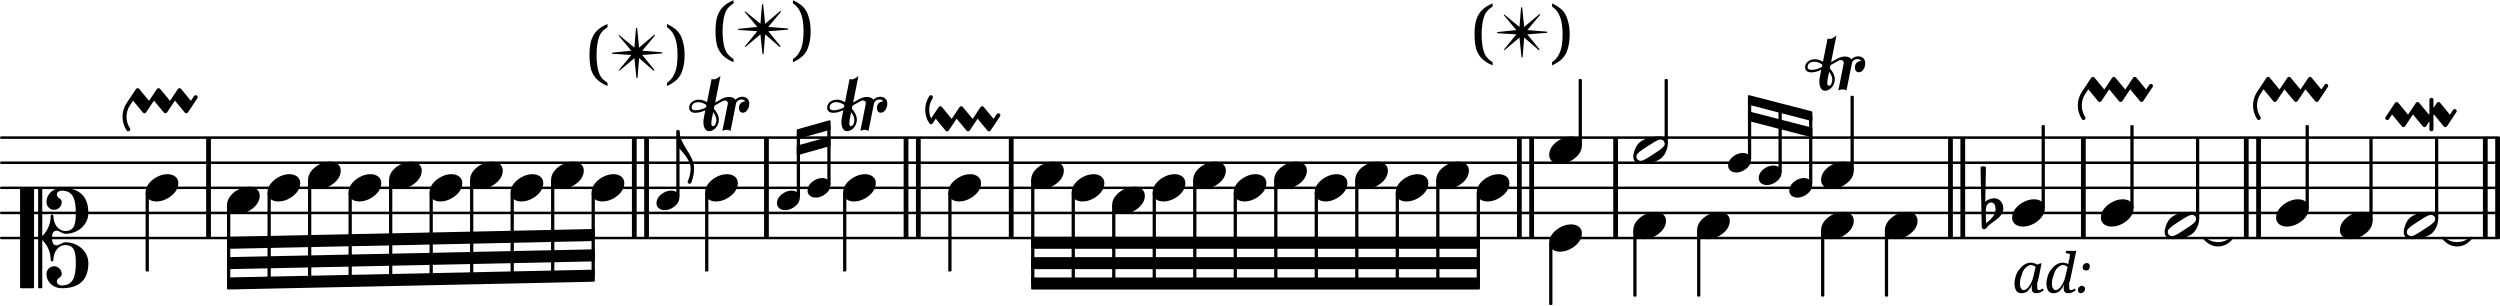
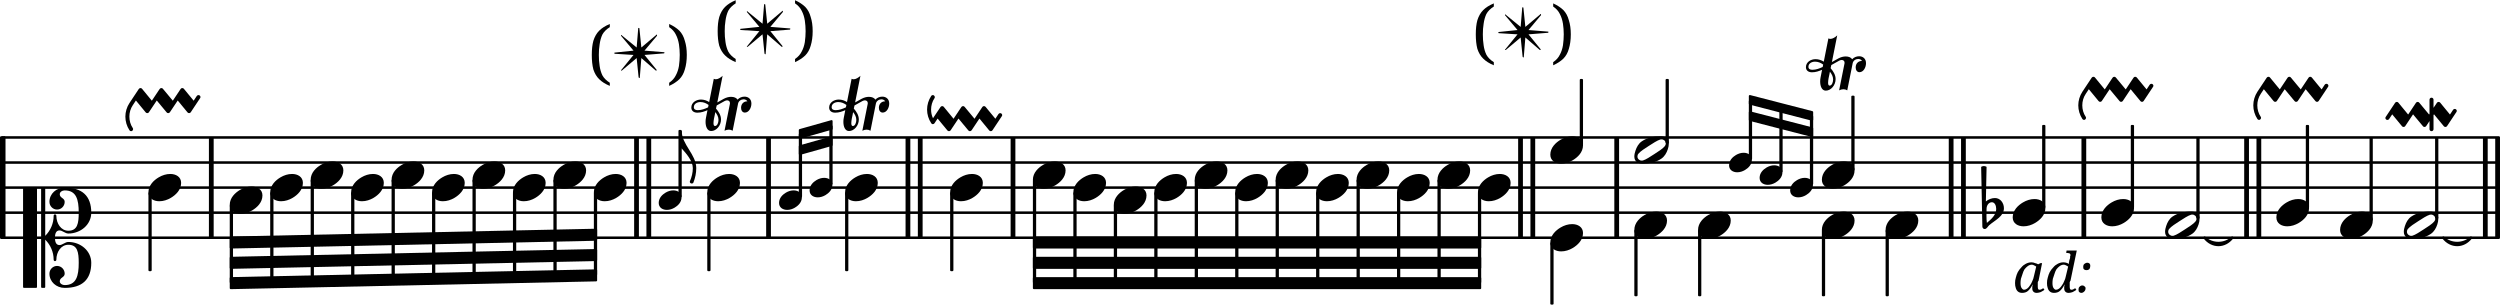
- <svg xmlns="http://www.w3.org/2000/svg" version="1.2" width="175.00mm" height="21.35mm" viewBox="8.536 -0 99.585 12.147">
+ <svg xmlns="http://www.w3.org/2000/svg" version="1.2" width="175.21mm" height="21.35mm" viewBox="8.416 -0 99.705 12.147">
  <style text="style/css">

tspan { white-space: pre; }

</style>
  <line transform="translate(8.5358, 9.4807)" stroke-linejoin="round" stroke-linecap="round" stroke-width="0.1" stroke="currentColor" x1="0.05" y1="-0" x2="99.535" y2="-0" />
  <line transform="translate(8.5358, 8.4807)" stroke-linejoin="round" stroke-linecap="round" stroke-width="0.1" stroke="currentColor" x1="0.05" y1="-0" x2="99.535" y2="-0" />
  <line transform="translate(8.5358, 7.4807)" stroke-linejoin="round" stroke-linecap="round" stroke-width="0.1" stroke="currentColor" x1="0.05" y1="-0" x2="99.535" y2="-0" />
  <line transform="translate(8.5358, 6.4807)" stroke-linejoin="round" stroke-linecap="round" stroke-width="0.1" stroke="currentColor" x1="0.05" y1="-0" x2="99.535" y2="-0" />
  <line transform="translate(8.5358, 5.4807)" stroke-linejoin="round" stroke-linecap="round" stroke-width="0.1" stroke="currentColor" x1="0.05" y1="-0" x2="99.535" y2="-0" />
  <rect transform="translate(91.4289, 7.4807)" x="0" y="-2" width="0.19" height="4" ry="0" fill="currentColor" />
  <rect transform="translate(45.0216, 7.4807)" x="0" y="-2" width="0.19" height="4" ry="0" fill="currentColor" />
  <rect transform="translate(44.5316, 7.4807)" x="0" y="-2" width="0.19" height="4" ry="0" fill="currentColor" />
  <rect transform="translate(69.4527, 7.4807)" x="0" y="-2" width="0.19" height="4" ry="0" fill="currentColor" />
  <rect transform="translate(68.9627, 7.4807)" x="0" y="-2" width="0.19" height="4" ry="0" fill="currentColor" />
  <rect transform="translate(98.409, 7.4807)" x="0" y="-2" width="0.19" height="4" ry="0" fill="currentColor" />
  <rect transform="translate(97.919, 7.4807)" x="0" y="-2" width="0.19" height="4" ry="0" fill="currentColor" />
  <rect transform="translate(48.7214, 7.4807)" x="0" y="-2" width="0.19" height="4" ry="0" fill="currentColor" />
  <rect transform="translate(86.6264, 7.4807)" x="0" y="-2" width="0.19" height="4" ry="0" fill="currentColor" />
  <rect transform="translate(86.1364, 7.4807)" x="0" y="-2" width="0.19" height="4" ry="0" fill="currentColor" />
  <rect transform="translate(16.7477, 7.4807)" x="0" y="-2" width="0.19" height="4" ry="0" fill="currentColor" />
  <rect transform="translate(72.7985, 7.4807)" x="0" y="-2" width="0.19" height="4" ry="0" fill="currentColor" />
  <rect transform="translate(38.9718, 7.4807)" x="0" y="-2" width="0.19" height="4" ry="0" fill="currentColor" />
  <rect transform="translate(107.9305, 7.4807)" x="0" y="-2" width="0.19" height="4" ry="0" fill="currentColor" />
  <rect transform="translate(107.4405, 7.4807)" x="0" y="-2" width="0.19" height="4" ry="0" fill="currentColor" />
  <rect transform="translate(34.1968, 7.4807)" x="0" y="-2" width="0.19" height="4" ry="0" fill="currentColor" />
  <rect transform="translate(33.7068, 7.4807)" x="0" y="-2" width="0.19" height="4" ry="0" fill="currentColor" />
  <rect transform="translate(73.6612, 7.4807)" x="-0.065" y="1.686" width="0.13" height="2.647" ry="0.04" fill="currentColor" />
  <rect transform="translate(74.9086, 7.4807)" x="-0.065" y="-4.333" width="0.13" height="2.574" ry="0.04" fill="currentColor" />
  <g class="note">
    <path transform="translate(73.5962, 8.9807) scale(0.004, -0.004)" d="M218 136c55 0 108 -28 108 -89c0 -71 -55 -121 -102 -149c-35 -21 -75 -34 -116 -34c-55 0 -108 28 -108 89c0 71 55 121 102 149c35 21 75 34 116 34z" fill="currentColor" />
  </g>
  <g class="note" id="f41n3">
    <path transform="translate(73.5962, 5.9807) scale(0.004, -0.004)" d="M314 65c0 24 -21 41 -42 41c-4 0 -8 0 -12 -1c-31 -9 -78 -40 -115 -64s-84 -53 -104 -78c-7 -8 -10 -18 -10 -28c0 -24 21 -41 42 -41c4 0 8 0 12 1c31 9 77 40 114 64s84 53 104 78c7 8 11 18 11 28zM262 136c46 0 82 -21 82 -71c0 -19 -4 -39 -10 -57 c-12 -37 -32 -72 -64 -94c-53 -36 -113 -50 -187 -50c-46 0 -83 21 -83 71c0 19 5 39 11 57c12 37 31 72 63 94c53 36 114 50 188 50z" fill="currentColor" />
  </g>
  <rect transform="translate(79.4458, 7.4807)" x="-0.065" y="-3.179" width="0.13" height="2.565" ry="0.04" fill="currentColor" />
  <rect transform="translate(78.2279, 7.4807)" x="-0.065" y="-3.484" width="0.13" height="2.369" ry="0.04" fill="currentColor" />
  <g class="note">
    <path transform="translate(77.375, 6.4807) scale(0.0028, -0.0028)" d="M208 139c61 0 117 -33 117 -99c0 -71 -52 -119 -99 -147c-34 -20 -71 -32 -110 -32c-61 0 -116 33 -116 99c0 71 51 119 98 147c34 20 71 32 110 32z" fill="currentColor" />
  </g>
  <rect transform="translate(76.2027, 7.4807)" x="-0.065" y="1.686" width="0.13" height="2.647" ry="0.04" fill="currentColor" />
  <g class="note">
    <path transform="translate(76.1377, 8.9807) scale(0.004, -0.004)" d="M218 136c55 0 108 -28 108 -89c0 -71 -55 -121 -102 -149c-35 -21 -75 -34 -116 -34c-55 0 -108 28 -108 89c0 71 55 121 102 149c35 21 75 34 116 34z" fill="currentColor" />
  </g>
  <g class="note">
    <path transform="translate(78.5929, 6.9807) scale(0.0028, -0.0028)" d="M208 139c61 0 117 -33 117 -99c0 -71 -52 -119 -99 -147c-34 -20 -71 -32 -110 -32c-61 0 -116 33 -116 99c0 71 51 119 98 147c34 20 71 32 110 32z" fill="currentColor" />
  </g>
  <rect transform="translate(62.5829, 7.4807)" x="-0.065" y="-0.314" width="0.13" height="4.124" ry="0.04" fill="currentColor" />
  <g class="note">
    <path transform="translate(62.5179, 6.9807) scale(0.004, -0.004)" d="M218 136c55 0 108 -28 108 -89c0 -71 -55 -121 -102 -149c-35 -21 -75 -34 -116 -34c-55 0 -108 28 -108 89c0 71 55 121 102 149c35 21 75 34 116 34z" fill="currentColor" />
  </g>
  <rect transform="translate(60.9694, 7.4807)" x="-0.065" y="0.186" width="0.13" height="3.624" ry="0.04" fill="currentColor" />
  <g class="note">
    <path transform="translate(60.9044, 7.4807) scale(0.004, -0.004)" d="M218 136c55 0 108 -28 108 -89c0 -71 -55 -121 -102 -149c-35 -21 -75 -34 -116 -34c-55 0 -108 28 -108 89c0 71 55 121 102 149c35 21 75 34 116 34z" fill="currentColor" />
  </g>
  <rect transform="translate(59.3558, 7.4807)" x="-0.065" y="-0.314" width="0.13" height="4.124" ry="0.04" fill="currentColor" />
  <g class="note">
    <path transform="translate(59.2908, 6.9807) scale(0.004, -0.004)" d="M218 136c55 0 108 -28 108 -89c0 -71 -55 -121 -102 -149c-35 -21 -75 -34 -116 -34c-55 0 -108 28 -108 89c0 71 55 121 102 149c35 21 75 34 116 34z" fill="currentColor" />
  </g>
  <rect transform="translate(57.7423, 7.4807)" x="-0.065" y="0.186" width="0.13" height="3.624" ry="0.04" fill="currentColor" />
  <g class="note">
    <path transform="translate(57.6773, 7.4807) scale(0.004, -0.004)" d="M218 136c55 0 108 -28 108 -89c0 -71 -55 -121 -102 -149c-35 -21 -75 -34 -116 -34c-55 0 -108 28 -108 89c0 71 55 121 102 149c35 21 75 34 116 34z" fill="currentColor" />
  </g>
  <g class="beam">
    <polygon transform="translate(17.5788, 9.6707)" stroke-linejoin="round" stroke-linecap="round" stroke-width="0.08" fill="currentColor" stroke="currentColor" points="14.612 -0.51 14.612 -0.11 0.04 0.2 0.04 -0.2" />
    <polygon transform="translate(17.5788, 10.4807)" stroke-linejoin="round" stroke-linecap="round" stroke-width="0.08" fill="currentColor" stroke="currentColor" points="14.612 -0.51 14.612 -0.11 0.04 0.2 0.04 -0.2" />
    <polygon transform="translate(17.5788, 11.2907)" stroke-linejoin="round" stroke-linecap="round" stroke-width="0.08" fill="currentColor" stroke="currentColor" points="14.612 -0.51 14.612 -0.11 0.04 0.2 0.04 -0.2" />
  </g>
  <rect transform="translate(71.485, 7.4807)" x="-0.065" y="-4.333" width="0.13" height="2.647" ry="0.04" fill="currentColor" />
  <g class="reh">
    <text transform="translate(67.1175, 2.2436)" font-family="serif" font-size="2.772" text-anchor="start" fill="currentColor">
      <tspan>(✴)</tspan>
    </text>
  </g>
  <g class="note" id="f41n2a">
    <path transform="translate(70.2458, 9.4807) scale(0.004, -0.004)" d="M218 136c55 0 108 -28 108 -89c0 -71 -55 -121 -102 -149c-35 -21 -75 -34 -116 -34c-55 0 -108 28 -108 89c0 71 55 121 102 149c35 21 75 34 116 34z" fill="currentColor" />
  </g>
  <g class="note" id="f41n2">
    <path transform="translate(70.2458, 5.9807) scale(0.004, -0.004)" d="M218 136c55 0 108 -28 108 -89c0 -71 -55 -121 -102 -149c-35 -21 -75 -34 -116 -34c-55 0 -108 28 -108 89c0 71 55 121 102 149c35 21 75 34 116 34z" fill="currentColor" />
  </g>
  <rect transform="translate(67.4235, 7.4807)" x="-0.065" y="0.186" width="0.13" height="3.624" ry="0.04" fill="currentColor" />
  <g class="note">
    <path transform="translate(67.3585, 7.4807) scale(0.004, -0.004)" d="M218 136c55 0 108 -28 108 -89c0 -71 -55 -121 -102 -149c-35 -21 -75 -34 -116 -34c-55 0 -108 28 -108 89c0 71 55 121 102 149c35 21 75 34 116 34z" fill="currentColor" />
  </g>
  <rect transform="translate(70.3108, 7.4807)" x="-0.065" y="2.186" width="0.13" height="2.481" ry="0.04" fill="currentColor" />
  <rect transform="translate(65.81, 7.4807)" x="-0.065" y="-0.314" width="0.13" height="4.124" ry="0.04" fill="currentColor" />
  <g class="note">
    <path transform="translate(65.745, 6.9807) scale(0.004, -0.004)" d="M218 136c55 0 108 -28 108 -89c0 -71 -55 -121 -102 -149c-35 -21 -75 -34 -116 -34c-55 0 -108 28 -108 89c0 71 55 121 102 149c35 21 75 34 116 34z" fill="currentColor" />
  </g>
  <rect transform="translate(64.1964, 7.4807)" x="-0.065" y="0.186" width="0.13" height="3.624" ry="0.04" fill="currentColor" />
  <g class="note">
    <path transform="translate(64.1314, 7.4807) scale(0.004, -0.004)" d="M218 136c55 0 108 -28 108 -89c0 -71 -55 -121 -102 -149c-35 -21 -75 -34 -116 -34c-55 0 -108 28 -108 89c0 71 55 121 102 149c35 21 75 34 116 34z" fill="currentColor" />
  </g>
  <rect transform="translate(100.4413, 7.4807)" x="-0.065" y="-2.5" width="0.13" height="3.314" ry="0.04" fill="currentColor" />
  <g class="note" id="f77n5">
    <path transform="translate(101.7436, 8.9807) scale(0.004, -0.004)" d="M218 136c55 0 108 -28 108 -89c0 -71 -55 -121 -102 -149c-35 -21 -75 -34 -116 -34c-55 0 -108 28 -108 89c0 71 55 121 102 149c35 21 75 34 116 34z" fill="currentColor" />
  </g>
  <rect transform="translate(102.9828, 7.4807)" x="-0.065" y="-2" width="0.13" height="3.314" ry="0.04" fill="currentColor" />
  <g class="trill">
    <path transform="translate(99.8542, 3.5607) scale(0.004, -0.004)" d="M319 46c4 6 10 9 17 9c11 0 20 -9 20 -20c0 -4 -2 -8 -4 -11c-31 -47 -62 -93 -93 -140c-4 -6 -9 -9 -16 -9c-6 0 -12 2 -16 7l-98 119l-78 -117c-4 -6 -10 -9 -17 -9c-6 0 -11 2 -15 7l-99 119l-78 -117c-4 -6 -9 -9 -16 -9c-6 0 -12 2 -16 7l-98 119 c-10 -16 -21 -31 -31 -47c-23 -34 -34 -74 -34 -114s11 -80 34 -114c9 -14 -2 -31 -17 -31c-7 0 -12 3 -16 9c-27 41 -41 89 -41 136s14 95 41 136c31 47 62 93 93 140c4 6 10 9 17 9c6 0 11 -2 15 -7l98 -119l78 117c4 6 10 9 17 9c6 0 11 -2 15 -7l99 -119l78 117 c4 6 9 9 16 9c6 0 12 -2 16 -7l98 -119c10 16 21 31 31 47z" fill="currentColor" />
  </g>
  <g class="note" id="f77n4">
    <path transform="translate(99.2021, 8.4807) scale(0.004, -0.004)" d="M218 136c55 0 108 -28 108 -89c0 -71 -55 -121 -102 -149c-35 -21 -75 -34 -116 -34c-55 0 -108 28 -108 89c0 71 55 121 102 149c35 21 75 34 116 34z" fill="currentColor" />
  </g>
  <rect transform="translate(96.0759, 7.4807)" x="-0.065" y="-2" width="0.13" height="3.241" ry="0.04" fill="currentColor" />
  <path transform="translate(94.7635, 7.4807)" stroke-width="0.1" stroke-linejoin="round" stroke-linecap="round" stroke="currentColor" fill="currentColor" d="M1.577 2C1.879 2.382 2.376 2.382 2.677 2L2.677 2C2.376 2.282 1.879 2.282 1.577 2z" />
  <g class="note" id="f77n3">
    <path transform="translate(94.7635, 8.9807) scale(0.004, -0.004)" d="M314 65c0 24 -21 41 -42 41c-4 0 -8 0 -12 -1c-31 -9 -78 -40 -115 -64s-84 -53 -104 -78c-7 -8 -10 -18 -10 -28c0 -24 21 -41 42 -41c4 0 8 0 12 1c31 9 77 40 114 64s84 53 104 78c7 8 11 18 11 28zM262 136c46 0 82 -21 82 -71c0 -19 -4 -39 -10 -57 c-12 -37 -32 -72 -64 -94c-53 -36 -113 -50 -187 -50c-46 0 -83 21 -83 71c0 19 5 39 11 57c12 37 31 72 63 94c53 36 114 50 188 50z" fill="currentColor" />
  </g>
  <g class="beam">
    <polygon transform="translate(40.2739, 5.3387)" stroke-linejoin="round" stroke-linecap="round" stroke-width="0.08" fill="currentColor" stroke="currentColor" points="1.308 -0.51 1.308 -0.206 0.04 0.152 0.04 -0.152" />
    <polygon transform="translate(40.2739, 5.9867)" stroke-linejoin="round" stroke-linecap="round" stroke-width="0.08" fill="currentColor" stroke="currentColor" points="1.308 -0.51 1.308 -0.206 0.04 0.152 0.04 -0.152" />
  </g>
  <g class="beam">
    <polygon transform="translate(49.6097, 9.6707)" stroke-linejoin="round" stroke-linecap="round" stroke-width="0.08" fill="currentColor" stroke="currentColor" points="17.839 -0.2 17.839 0.2 0.04 0.2 0.04 -0.2" />
    <polygon transform="translate(49.6097, 10.4807)" stroke-linejoin="round" stroke-linecap="round" stroke-width="0.08" fill="currentColor" stroke="currentColor" points="17.839 -0.2 17.839 0.2 0.04 0.2 0.04 -0.2" />
    <polygon transform="translate(49.6097, 11.2907)" stroke-linejoin="round" stroke-linecap="round" stroke-width="0.08" fill="currentColor" stroke="currentColor" points="17.839 -0.2 17.839 0.2 0.04 0.2 0.04 -0.2" />
  </g>
  <g class="beam">
    <polygon transform="translate(78.1629, 3.9807)" stroke-linejoin="round" stroke-linecap="round" stroke-width="0.08" fill="currentColor" stroke="currentColor" points="2.526 0.49 2.526 0.794 0.04 0.152 0.04 -0.152" />
    <polygon transform="translate(78.1629, 4.6287)" stroke-linejoin="round" stroke-linecap="round" stroke-width="0.08" fill="currentColor" stroke="currentColor" points="2.526 0.49 2.526 0.794 0.04 0.152 0.04 -0.152" />
  </g>
  <rect transform="translate(105.5974, 7.4807)" x="-0.065" y="-2" width="0.13" height="3.241" ry="0.04" fill="currentColor" />
  <path transform="translate(104.285, 7.4807)" stroke-width="0.1" stroke-linejoin="round" stroke-linecap="round" stroke="currentColor" fill="currentColor" d="M1.577 2C1.879 2.382 2.376 2.382 2.677 2L2.677 2C2.376 2.282 1.879 2.282 1.577 2z" />
  <g class="trill">
    <path transform="translate(104.9737, 4.5627) scale(0.004, -0.004)" d="M124 -147c0 -11 -9 -20 -20 -20s-20 9 -20 20v81l-33 -50c-4 -6 -10 -9 -17 -9c-6 0 -11 2 -15 7l-99 119l-78 -117c-4 -6 -9 -9 -16 -9c-6 0 -12 2 -16 7l-98 119c-10 -16 -21 -31 -31 -47c-4 -6 -10 -9 -17 -9c-11 0 -20 9 -20 20c0 4 2 8 4 11c31 47 62 93 93 140 c4 6 10 9 17 9c6 0 11 -2 15 -7l98 -119l78 117c4 6 10 9 17 9c6 0 11 -2 15 -7l99 -119l4 7v141c0 11 9 20 20 20s20 -9 20 -20v-81l34 50c4 6 9 9 16 9c6 0 12 -2 16 -7l98 -119c10 16 21 31 31 47c4 6 10 9 17 9c11 0 20 -9 20 -20c0 -4 -2 -8 -4 -11 c-31 -47 -62 -93 -93 -140c-4 -6 -9 -9 -16 -9c-6 0 -12 2 -16 7l-98 119l-5 -7v-141z" fill="currentColor" />
  </g>
  <g class="note" id="f77n6">
    <path transform="translate(104.285, 8.9807) scale(0.004, -0.004)" d="M314 65c0 24 -21 41 -42 41c-4 0 -8 0 -12 -1c-31 -9 -78 -40 -115 -64s-84 -53 -104 -78c-7 -8 -10 -18 -10 -28c0 -24 21 -41 42 -41c4 0 8 0 12 1c31 9 77 40 114 64s84 53 104 78c7 8 11 18 11 28zM262 136c46 0 82 -21 82 -71c0 -19 -4 -39 -10 -57 c-12 -37 -32 -72 -64 -94c-53 -36 -113 -50 -187 -50c-46 0 -83 21 -83 71c0 19 5 39 11 57c12 37 31 72 63 94c53 36 114 50 188 50z" fill="currentColor" />
  </g>
  <g class="dir">
    <text transform="translate(88.6865, 11.6638)" font-family="serif" font-style="italic" font-size="2.2" text-anchor="start" fill="currentColor">
      <tspan>ad:</tspan>
    </text>
  </g>
  <g class="note" id="f77n1">
    <path transform="translate(88.6865, 8.4807) scale(0.004, -0.004)" d="M218 136c55 0 108 -28 108 -89c0 -71 -55 -121 -102 -149c-35 -21 -75 -34 -116 -34c-55 0 -108 28 -108 89c0 71 55 121 102 149c35 21 75 34 116 34z" fill="currentColor" />
  </g>
  <rect transform="translate(83.6824, 7.4807)" x="-0.065" y="1.686" width="0.13" height="2.647" ry="0.04" fill="currentColor" />
  <g class="note">
    <path transform="translate(83.6174, 8.9807) scale(0.004, -0.004)" d="M218 136c55 0 108 -28 108 -89c0 -71 -55 -121 -102 -149c-35 -21 -75 -34 -116 -34c-55 0 -108 28 -108 89c0 71 55 121 102 149c35 21 75 34 116 34z" fill="currentColor" />
  </g>
  <rect transform="translate(81.1409, 7.4807)" x="-0.065" y="1.686" width="0.13" height="2.647" ry="0.04" fill="currentColor" />
  <rect transform="translate(89.9257, 7.4807)" x="-0.065" y="-2.5" width="0.13" height="3.314" ry="0.04" fill="currentColor" />
  <rect transform="translate(82.3151, 7.4807)" x="-0.065" y="-3.667" width="0.13" height="2.981" ry="0.04" fill="currentColor" />
  <g class="note">
    <path transform="translate(81.0759, 8.9807) scale(0.004, -0.004)" d="M218 136c55 0 108 -28 108 -89c0 -71 -55 -121 -102 -149c-35 -21 -75 -34 -116 -34c-55 0 -108 28 -108 89c0 71 55 121 102 149c35 21 75 34 116 34z" fill="currentColor" />
  </g>
  <g class="trill">
    <path transform="translate(81.728, 3.5701) scale(0.004, -0.004)" d="M-297 227c0 -22 17 -30 39 -30c39 0 72 14 103 28l5 24c-23 17 -50 29 -81 29c-32 0 -66 -16 -66 -51zM-26 104c0 -61 -47 -115 -98 -115c-39 0 -56 44 -56 91c0 14 1 28 4 41l15 76c-31 -13 -62 -25 -101 -25c-35 0 -60 18 -60 51c0 51 49 80 96 80c31 0 58 -10 82 -25 l46 232c6 -3 13 -5 20 -5c22 0 48 16 68 35l-53 -266l64 36c26 14 51 20 74 20c29 0 53 -10 64 -28c18 20 44 30 69 30c36 0 69 -22 69 -69c0 -45 -27 -90 -65 -90c-25 0 -38 22 -38 48c0 41 29 64 60 64h3c-8 14 -23 20 -38 20c-24 0 -50 -16 -55 -43l-54 -270 c-11 7 -24 11 -38 11s-29 -4 -43 -11l54 270v7c0 16 -12 26 -29 26c-7 0 -16 -3 -24 -7l-79 -44l-7 -31c27 -31 50 -67 50 -109zM-86 39c23 0 35 34 35 61c0 30 -14 55 -32 78l-5 -27c-4 -18 -13 -56 -13 -83c0 -17 4 -29 15 -29z" fill="currentColor" />
  </g>
  <g class="note" id="f41n4">
    <path transform="translate(81.0759, 6.9807) scale(0.004, -0.004)" d="M218 136c55 0 108 -28 108 -89c0 -71 -55 -121 -102 -149c-35 -21 -75 -34 -116 -34c-55 0 -108 28 -108 89c0 71 55 121 102 149c35 21 75 34 116 34z" fill="currentColor" />
  </g>
  <rect transform="translate(80.6637, 7.4807)" x="-0.065" y="-2.874" width="0.13" height="2.76" ry="0.04" fill="currentColor" />
  <g class="note">
    <path transform="translate(79.8108, 7.4807) scale(0.0028, -0.0028)" d="M208 139c61 0 117 -33 117 -99c0 -71 -52 -119 -99 -147c-34 -20 -71 -32 -110 -32c-61 0 -116 33 -116 99c0 71 51 119 98 147c34 20 71 32 110 32z" fill="currentColor" />
  </g>
  <rect transform="translate(93.4613, 7.4807)" x="-0.065" y="-2.5" width="0.13" height="3.314" ry="0.04" fill="currentColor" />
  <g class="trill">
    <path transform="translate(92.8741, 3.5607) scale(0.004, -0.004)" d="M319 46c4 6 10 9 17 9c11 0 20 -9 20 -20c0 -4 -2 -8 -4 -11c-31 -47 -62 -93 -93 -140c-4 -6 -9 -9 -16 -9c-6 0 -12 2 -16 7l-98 119l-78 -117c-4 -6 -10 -9 -17 -9c-6 0 -11 2 -15 7l-99 119l-78 -117c-4 -6 -9 -9 -16 -9c-6 0 -12 2 -16 7l-98 119 c-10 -16 -21 -31 -31 -47c-23 -34 -34 -74 -34 -114s11 -80 34 -114c9 -14 -2 -31 -17 -31c-7 0 -12 3 -16 9c-27 41 -41 89 -41 136s14 95 41 136c31 47 62 93 93 140c4 6 10 9 17 9c6 0 11 -2 15 -7l98 -119l78 117c4 6 10 9 17 9c6 0 11 -2 15 -7l99 -119l78 117 c4 6 9 9 16 9c6 0 12 -2 16 -7l98 -119c10 16 21 31 31 47z" fill="currentColor" />
  </g>
  <g class="note" id="f77n2">
    <path transform="translate(92.222, 8.4807) scale(0.004, -0.004)" d="M218 136c55 0 108 -28 108 -89c0 -71 -55 -121 -102 -149c-35 -21 -75 -34 -116 -34c-55 0 -108 28 -108 89c0 71 55 121 102 149c35 21 75 34 116 34z" fill="currentColor" />
  </g>
  <g class="accid">
    <path transform="translate(87.5365, 8.4807) scale(0.004, -0.004)" d="M27 41l-1 -66v-11c0 -22 1 -44 4 -66c45 38 93 80 93 139c0 33 -14 67 -43 67c-31 0 -52 -30 -53 -63zM-15 -138l-12 595c8 5 18 8 27 8s19 -3 27 -8l-7 -345c25 21 58 34 91 34c52 0 89 -48 89 -102c0 -80 -86 -117 -147 -169c-15 -13 -24 -38 -45 -38 c-13 0 -23 11 -23 25z" fill="currentColor" />
  </g>
  <g class="note">
    <path transform="translate(27.26, 6.9807) scale(0.004, -0.004)" d="M218 136c55 0 108 -28 108 -89c0 -71 -55 -121 -102 -149c-35 -21 -75 -34 -116 -34c-55 0 -108 28 -108 89c0 71 55 121 102 149c35 21 75 34 116 34z" fill="currentColor" />
  </g>
  <rect transform="translate(30.5521, 7.4807)" x="-0.065" y="-0.314" width="0.13" height="3.849" ry="0.04" fill="currentColor" />
  <g class="note">
    <path transform="translate(30.4871, 6.9807) scale(0.004, -0.004)" d="M218 136c55 0 108 -28 108 -89c0 -71 -55 -121 -102 -149c-35 -21 -75 -34 -116 -34c-55 0 -108 28 -108 89c0 71 55 121 102 149c35 21 75 34 116 34z" fill="currentColor" />
  </g>
  <rect transform="translate(28.9385, 7.4807)" x="-0.065" y="0.186" width="0.13" height="3.384" ry="0.04" fill="currentColor" />
  <g class="note">
    <path transform="translate(28.8735, 7.4807) scale(0.004, -0.004)" d="M218 136c55 0 108 -28 108 -89c0 -71 -55 -121 -102 -149c-35 -21 -75 -34 -116 -34c-55 0 -108 28 -108 89c0 71 55 121 102 149c35 21 75 34 116 34z" fill="currentColor" />
  </g>
  <rect transform="translate(27.325, 7.4807)" x="-0.065" y="-0.314" width="0.13" height="3.918" ry="0.04" fill="currentColor" />
  <rect transform="translate(25.7115, 7.4807)" x="-0.065" y="0.186" width="0.13" height="3.452" ry="0.04" fill="currentColor" />
  <g class="note">
    <path transform="translate(25.6465, 7.4807) scale(0.004, -0.004)" d="M218 136c55 0 108 -28 108 -89c0 -71 -55 -121 -102 -149c-35 -21 -75 -34 -116 -34c-55 0 -108 28 -108 89c0 71 55 121 102 149c35 21 75 34 116 34z" fill="currentColor" />
  </g>
  <rect transform="translate(24.0979, 7.4807)" x="-0.065" y="-0.314" width="0.13" height="3.986" ry="0.04" fill="currentColor" />
  <g class="note">
    <path transform="translate(24.0329, 6.9807) scale(0.004, -0.004)" d="M218 136c55 0 108 -28 108 -89c0 -71 -55 -121 -102 -149c-35 -21 -75 -34 -116 -34c-55 0 -108 28 -108 89c0 71 55 121 102 149c35 21 75 34 116 34z" fill="currentColor" />
  </g>
  <g class="note" id="f34n2">
    <path transform="translate(36.6233, 7.4807) scale(0.004, -0.004)" d="M218 136c55 0 108 -28 108 -89c0 -71 -55 -121 -102 -149c-35 -21 -75 -34 -116 -34c-55 0 -108 28 -108 89c0 71 55 121 102 149c35 21 75 34 116 34z" fill="currentColor" />
  </g>
  <rect transform="translate(56.1288, 7.4807)" x="-0.065" y="-0.314" width="0.13" height="4.124" ry="0.04" fill="currentColor" />
  <path transform="translate(35.6046, 5.2207) scale(0.0028, -0.0028)" d="M0 0c0 -196 207 -334 207 -530c0 -71 -15 -140 -41 -206c-5 -10 -14 -13 -23 -13c-14 0 -28 10 -28 26c0 2 1 3 1 5c26 59 42 123 42 188c0 101 -90 205 -158 280h-21v250h21z" fill="currentColor" />
  <rect transform="translate(35.5396, 7.4807)" x="-0.065" y="-2.3" width="0.13" height="2.686" ry="0.04" fill="currentColor" />
  <g class="reh">
    <text transform="translate(31.8616, 3.0649)" font-family="serif" font-size="2.772" text-anchor="start" fill="currentColor">
      <tspan>(✴)</tspan>
    </text>
  </g>
  <g class="note">
    <path transform="translate(34.6868, 7.9807) scale(0.0028, -0.0028)" d="M208 139c61 0 117 -33 117 -99c0 -71 -52 -119 -99 -147c-34 -20 -71 -32 -110 -32c-61 0 -116 33 -116 99c0 71 51 119 98 147c34 20 71 32 110 32z" fill="currentColor" />
  </g>
  <rect transform="translate(32.1656, 7.4807)" x="-0.065" y="0.186" width="0.13" height="3.315" ry="0.04" fill="currentColor" />
  <g class="note">
    <path transform="translate(32.1006, 7.4807) scale(0.004, -0.004)" d="M218 136c55 0 108 -28 108 -89c0 -71 -55 -121 -102 -149c-35 -21 -75 -34 -116 -34c-55 0 -108 28 -108 89c0 71 55 121 102 149c35 21 75 34 116 34z" fill="currentColor" />
  </g>
  <rect transform="translate(17.6438, 7.4807)" x="-0.065" y="0.686" width="0.13" height="3.123" ry="0.04" fill="currentColor" />
  <g class="note">
    <path transform="translate(17.5788, 7.9807) scale(0.004, -0.004)" d="M218 136c55 0 108 -28 108 -89c0 -71 -55 -121 -102 -149c-35 -21 -75 -34 -116 -34c-55 0 -108 28 -108 89c0 71 55 121 102 149c35 21 75 34 116 34z" fill="currentColor" />
  </g>
  <rect transform="translate(14.4008, 7.4807)" x="-0.065" y="0.186" width="0.13" height="3.147" ry="0.04" fill="currentColor" />
  <g class="clef">
    <path transform="translate(9.3358, 9.4807) scale(0.004, -0.004)" d="M318 0c0 -33 7 -73 45 -73c29 0 57 31 88 31c123 0 229 -89 229 -208c0 -169 -93 -250 -265 -250c-83 0 -152 61 -152 142c0 42 34 77 76 77s76 -35 76 -77c0 -39 -49 -37 -49 -76c0 -23 24 -38 49 -38c116 0 140 90 140 222c0 106 -12 180 -104 180 c-72 0 -119 -71 -119 -149c0 -9 -7 -14 -14 -14s-13 5 -13 14c0 76 -31 147 -84 200v-471c0 -6 -4 -10 -10 -10h-21c-6 0 -10 4 -10 10v980c0 6 4 10 10 10h21c6 0 10 -4 10 -10v-471c53 53 84 124 84 200c0 9 6 14 13 14s14 -5 14 -14c0 -78 47 -149 119 -149 c92 0 104 74 104 180c0 132 -24 222 -140 222c-25 0 -49 -15 -49 -38c0 -39 49 -37 49 -76c0 -42 -34 -77 -76 -77s-76 35 -76 77c0 81 69 142 152 142c172 0 265 -81 265 -250c0 -119 -106 -208 -229 -208c-31 0 -59 31 -88 31c-38 0 -45 -40 -45 -73zM129 -500h-119 c-6 0 -10 4 -10 10v980c0 6 4 10 10 10h119c6 0 10 -4 10 -10v-980c0 -6 -4 -10 -10 -10z" fill="currentColor" />
  </g>
  <g class="trill">
    <path transform="translate(14.9879, 4.0107) scale(0.004, -0.004)" d="M319 46c4 6 10 9 17 9c11 0 20 -9 20 -20c0 -4 -2 -8 -4 -11c-31 -47 -62 -93 -93 -140c-4 -6 -9 -9 -16 -9c-6 0 -12 2 -16 7l-98 119l-78 -117c-4 -6 -10 -9 -17 -9c-6 0 -11 2 -15 7l-99 119l-78 -117c-4 -6 -9 -9 -16 -9c-6 0 -12 2 -16 7l-98 119 c-10 -16 -21 -31 -31 -47c-23 -34 -34 -74 -34 -114s11 -80 34 -114c9 -14 -2 -31 -17 -31c-7 0 -12 3 -16 9c-27 41 -41 89 -41 136s14 95 41 136c31 47 62 93 93 140c4 6 10 9 17 9c6 0 11 -2 15 -7l98 -119l78 117c4 6 10 9 17 9c6 0 11 -2 15 -7l99 -119l78 117 c4 6 9 9 16 9c6 0 12 -2 16 -7l98 -119c10 16 21 31 31 47z" fill="currentColor" />
  </g>
  <g class="note" id="f34n1">
    <path transform="translate(14.3358, 7.4807) scale(0.004, -0.004)" d="M218 136c55 0 108 -28 108 -89c0 -71 -55 -121 -102 -149c-35 -21 -75 -34 -116 -34c-55 0 -108 28 -108 89c0 71 55 121 102 149c35 21 75 34 116 34z" fill="currentColor" />
  </g>
+   <rect transform="translate(8.4758, 7.4807)" x="0" y="-2.05" width="0.16" height="4.1" ry="0.05" fill="currentColor" />
+   <rect transform="translate(8.4158, 7.4807)" x="0" y="-2.05" width="0.16" height="4.1" ry="0.05" fill="currentColor" />
  <rect transform="translate(22.4844, 7.4807)" x="-0.065" y="0.186" width="0.13" height="3.52" ry="0.04" fill="currentColor" />
  <g class="note">
    <path transform="translate(22.4194, 7.4807) scale(0.004, -0.004)" d="M218 136c55 0 108 -28 108 -89c0 -71 -55 -121 -102 -149c-35 -21 -75 -34 -116 -34c-55 0 -108 28 -108 89c0 71 55 121 102 149c35 21 75 34 116 34z" fill="currentColor" />
  </g>
  <rect transform="translate(20.8709, 7.4807)" x="-0.065" y="-0.314" width="0.13" height="4.054" ry="0.04" fill="currentColor" />
  <g class="note">
    <path transform="translate(20.8059, 6.9807) scale(0.004, -0.004)" d="M218 136c55 0 108 -28 108 -89c0 -71 -55 -121 -102 -149c-35 -21 -75 -34 -116 -34c-55 0 -108 28 -108 89c0 71 55 121 102 149c35 21 75 34 116 34z" fill="currentColor" />
  </g>
  <rect transform="translate(19.2574, 7.4807)" x="-0.065" y="0.186" width="0.13" height="3.588" ry="0.04" fill="currentColor" />
  <g class="note">
    <path transform="translate(19.1924, 7.4807) scale(0.004, -0.004)" d="M218 136c55 0 108 -28 108 -89c0 -71 -55 -121 -102 -149c-35 -21 -75 -34 -116 -34c-55 0 -108 28 -108 89c0 71 55 121 102 149c35 21 75 34 116 34z" fill="currentColor" />
  </g>
  <rect transform="translate(49.6747, 7.4807)" x="-0.065" y="-0.314" width="0.13" height="4.124" ry="0.04" fill="currentColor" />
  <g class="note">
    <path transform="translate(49.6097, 6.9807) scale(0.004, -0.004)" d="M218 136c55 0 108 -28 108 -89c0 -71 -55 -121 -102 -149c-35 -21 -75 -34 -116 -34c-55 0 -108 28 -108 89c0 71 55 121 102 149c35 21 75 34 116 34z" fill="currentColor" />
  </g>
  <g class="trill">
    <path transform="translate(37.2754, 5.1807) scale(0.004, -0.004)" d="M-297 227c0 -22 17 -30 39 -30c39 0 72 14 103 28l5 24c-23 17 -50 29 -81 29c-32 0 -66 -16 -66 -51zM-26 104c0 -61 -47 -115 -98 -115c-39 0 -56 44 -56 91c0 14 1 28 4 41l15 76c-31 -13 -62 -25 -101 -25c-35 0 -60 18 -60 51c0 51 49 80 96 80c31 0 58 -10 82 -25 l46 232c6 -3 13 -5 20 -5c22 0 48 16 68 35l-53 -266l64 36c26 14 51 20 74 20c29 0 53 -10 64 -28c18 20 44 30 69 30c36 0 69 -22 69 -69c0 -45 -27 -90 -65 -90c-25 0 -38 22 -38 48c0 41 29 64 60 64h3c-8 14 -23 20 -38 20c-24 0 -50 -16 -55 -43l-54 -270 c-11 7 -24 11 -38 11s-29 -4 -43 -11l54 270v7c0 16 -12 26 -29 26c-7 0 -16 -3 -24 -7l-79 -44l-7 -31c27 -31 50 -67 50 -109zM-86 39c23 0 35 34 35 61c0 30 -14 55 -32 78l-5 -27c-4 -18 -13 -56 -13 -83c0 -17 4 -29 15 -29z" fill="currentColor" />
  </g>
  <rect transform="translate(46.3745, 7.4807)" x="-0.065" y="0.186" width="0.13" height="3.147" ry="0.04" fill="currentColor" />
  <g class="trill">
    <path transform="translate(46.9616, 4.7307) scale(0.004, -0.004)" d="M319 46c4 6 10 9 17 9c11 0 20 -9 20 -20c0 -4 -2 -8 -4 -11c-31 -47 -62 -93 -93 -140c-4 -6 -9 -9 -16 -9c-6 0 -12 2 -16 7l-98 119l-78 -117c-4 -6 -10 -9 -17 -9c-6 0 -11 2 -15 7l-99 119l-78 -117c-4 -6 -9 -9 -16 -9c-6 0 -12 2 -16 7l-98 119 c-10 -16 -21 -31 -31 -47c-4 -6 -10 -9 -17 -9s-12 4 -16 10c-27 41 -41 88 -41 135s14 95 41 136c4 6 9 9 16 9c15 0 26 -17 17 -31c-23 -34 -34 -74 -34 -114c0 -30 6 -59 19 -86c25 38 50 74 75 112c4 6 10 9 17 9c6 0 11 -2 15 -7l98 -119l78 117c4 6 10 9 17 9 c6 0 11 -2 15 -7l99 -119l78 117c4 6 9 9 16 9c6 0 12 -2 16 -7l98 -119c10 16 21 31 31 47z" fill="currentColor" />
  </g>
  <g class="note" id="f41n1">
    <path transform="translate(46.3095, 7.4807) scale(0.004, -0.004)" d="M218 136c55 0 108 -28 108 -89c0 -71 -55 -121 -102 -149c-35 -21 -75 -34 -116 -34c-55 0 -108 28 -108 89c0 71 55 121 102 149c35 21 75 34 116 34z" fill="currentColor" />
  </g>
  <g class="note">
    <path transform="translate(52.8367, 7.9807) scale(0.004, -0.004)" d="M218 136c55 0 108 -28 108 -89c0 -71 -55 -121 -102 -149c-35 -21 -75 -34 -116 -34c-55 0 -108 28 -108 89c0 71 55 121 102 149c35 21 75 34 116 34z" fill="currentColor" />
  </g>
  <g class="note">
    <path transform="translate(56.0638, 6.9807) scale(0.004, -0.004)" d="M218 136c55 0 108 -28 108 -89c0 -71 -55 -121 -102 -149c-35 -21 -75 -34 -116 -34c-55 0 -108 28 -108 89c0 71 55 121 102 149c35 21 75 34 116 34z" fill="currentColor" />
  </g>
  <rect transform="translate(54.5153, 7.4807)" x="-0.065" y="0.186" width="0.13" height="3.624" ry="0.04" fill="currentColor" />
  <g class="note">
    <path transform="translate(54.4503, 7.4807) scale(0.004, -0.004)" d="M218 136c55 0 108 -28 108 -89c0 -71 -55 -121 -102 -149c-35 -21 -75 -34 -116 -34c-55 0 -108 28 -108 89c0 71 55 121 102 149c35 21 75 34 116 34z" fill="currentColor" />
  </g>
  <rect transform="translate(52.9017, 7.4807)" x="-0.065" y="0.686" width="0.13" height="3.124" ry="0.04" fill="currentColor" />
  <rect transform="translate(51.2882, 7.4807)" x="-0.065" y="0.186" width="0.13" height="3.624" ry="0.04" fill="currentColor" />
  <g class="note">
    <path transform="translate(51.2232, 7.4807) scale(0.004, -0.004)" d="M218 136c55 0 108 -28 108 -89c0 -71 -55 -121 -102 -149c-35 -21 -75 -34 -116 -34c-55 0 -108 28 -108 89c0 71 55 121 102 149c35 21 75 34 116 34z" fill="currentColor" />
  </g>
  <rect transform="translate(41.5568, 7.4807)" x="-0.065" y="-2.483" width="0.13" height="2.368" ry="0.04" fill="currentColor" />
  <g class="note">
    <path transform="translate(39.486, 7.9807) scale(0.0028, -0.0028)" d="M208 139c61 0 117 -33 117 -99c0 -71 -52 -119 -99 -147c-34 -20 -71 -32 -110 -32c-61 0 -116 33 -116 99c0 71 51 119 98 147c34 20 71 32 110 32z" fill="currentColor" />
  </g>
  <g class="reh">
    <text transform="translate(36.8816, 2.1169)" font-family="serif" font-size="2.772" text-anchor="start" fill="currentColor">
      <tspan>(✴)</tspan>
    </text>
  </g>
  <g class="note">
    <path transform="translate(40.7039, 7.4807) scale(0.0028, -0.0028)" d="M208 139c61 0 117 -33 117 -99c0 -71 -52 -119 -99 -147c-34 -20 -71 -32 -110 -32c-61 0 -116 33 -116 99c0 71 51 119 98 147c34 20 71 32 110 32z" fill="currentColor" />
  </g>
  <rect transform="translate(40.3389, 7.4807)" x="-0.065" y="-2.159" width="0.13" height="2.545" ry="0.04" fill="currentColor" />
  <rect transform="translate(36.6883, 7.4807)" x="-0.065" y="0.186" width="0.13" height="3.147" ry="0.04" fill="currentColor" />
  <g class="note" id="f34n3">
    <path transform="translate(42.1197, 7.4807) scale(0.004, -0.004)" d="M218 136c55 0 108 -28 108 -89c0 -71 -55 -121 -102 -149c-35 -21 -75 -34 -116 -34c-55 0 -108 28 -108 89c0 71 55 121 102 149c35 21 75 34 116 34z" fill="currentColor" />
  </g>
  <rect transform="translate(42.1847, 7.4807)" x="-0.065" y="0.186" width="0.13" height="3.147" ry="0.04" fill="currentColor" />
  <g class="trill">
    <path transform="translate(42.7718, 5.1807) scale(0.004, -0.004)" d="M-297 227c0 -22 17 -30 39 -30c39 0 72 14 103 28l5 24c-23 17 -50 29 -81 29c-32 0 -66 -16 -66 -51zM-26 104c0 -61 -47 -115 -98 -115c-39 0 -56 44 -56 91c0 14 1 28 4 41l15 76c-31 -13 -62 -25 -101 -25c-35 0 -60 18 -60 51c0 51 49 80 96 80c31 0 58 -10 82 -25 l46 232c6 -3 13 -5 20 -5c22 0 48 16 68 35l-53 -266l64 36c26 14 51 20 74 20c29 0 53 -10 64 -28c18 20 44 30 69 30c36 0 69 -22 69 -69c0 -45 -27 -90 -65 -90c-25 0 -38 22 -38 48c0 41 29 64 60 64h3c-8 14 -23 20 -38 20c-24 0 -50 -16 -55 -43l-54 -270 c-11 7 -24 11 -38 11s-29 -4 -43 -11l54 270v7c0 16 -12 26 -29 26c-7 0 -16 -3 -24 -7l-79 -44l-7 -31c27 -31 50 -67 50 -109zM-86 39c23 0 35 34 35 61c0 30 -14 55 -32 78l-5 -27c-4 -18 -13 -56 -13 -83c0 -17 4 -29 15 -29z" fill="currentColor" />
  </g>
</svg>
